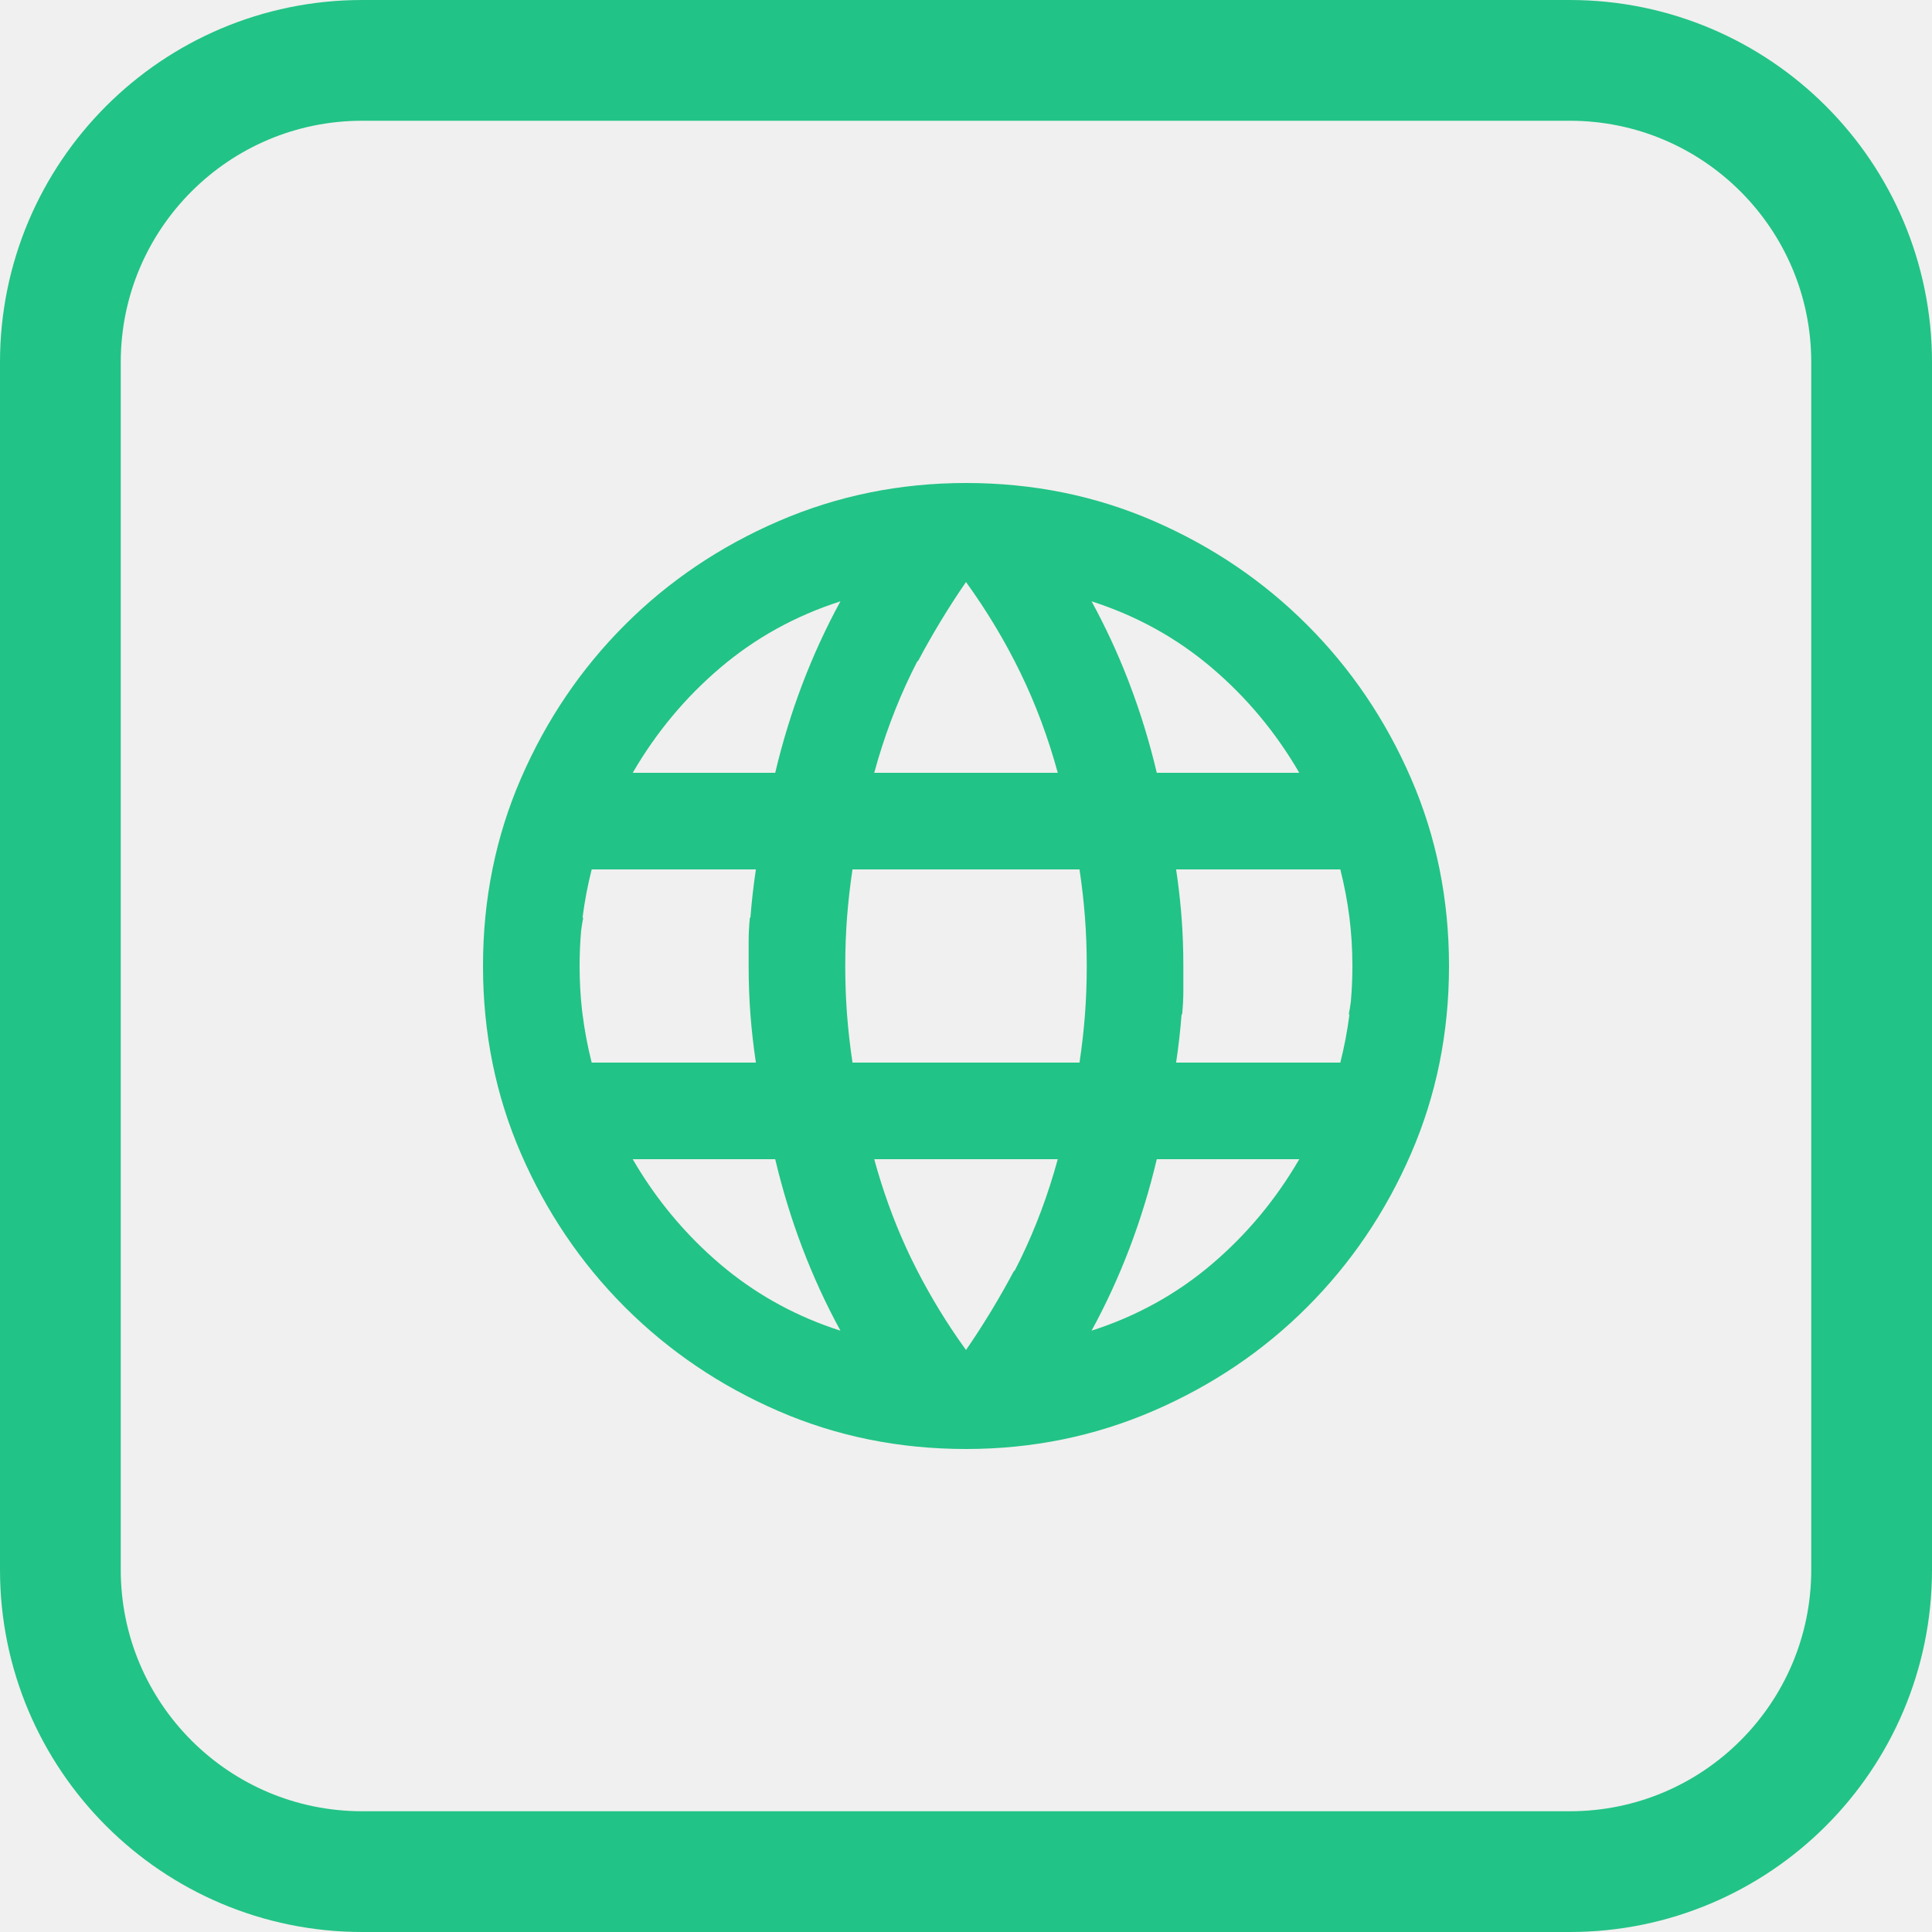
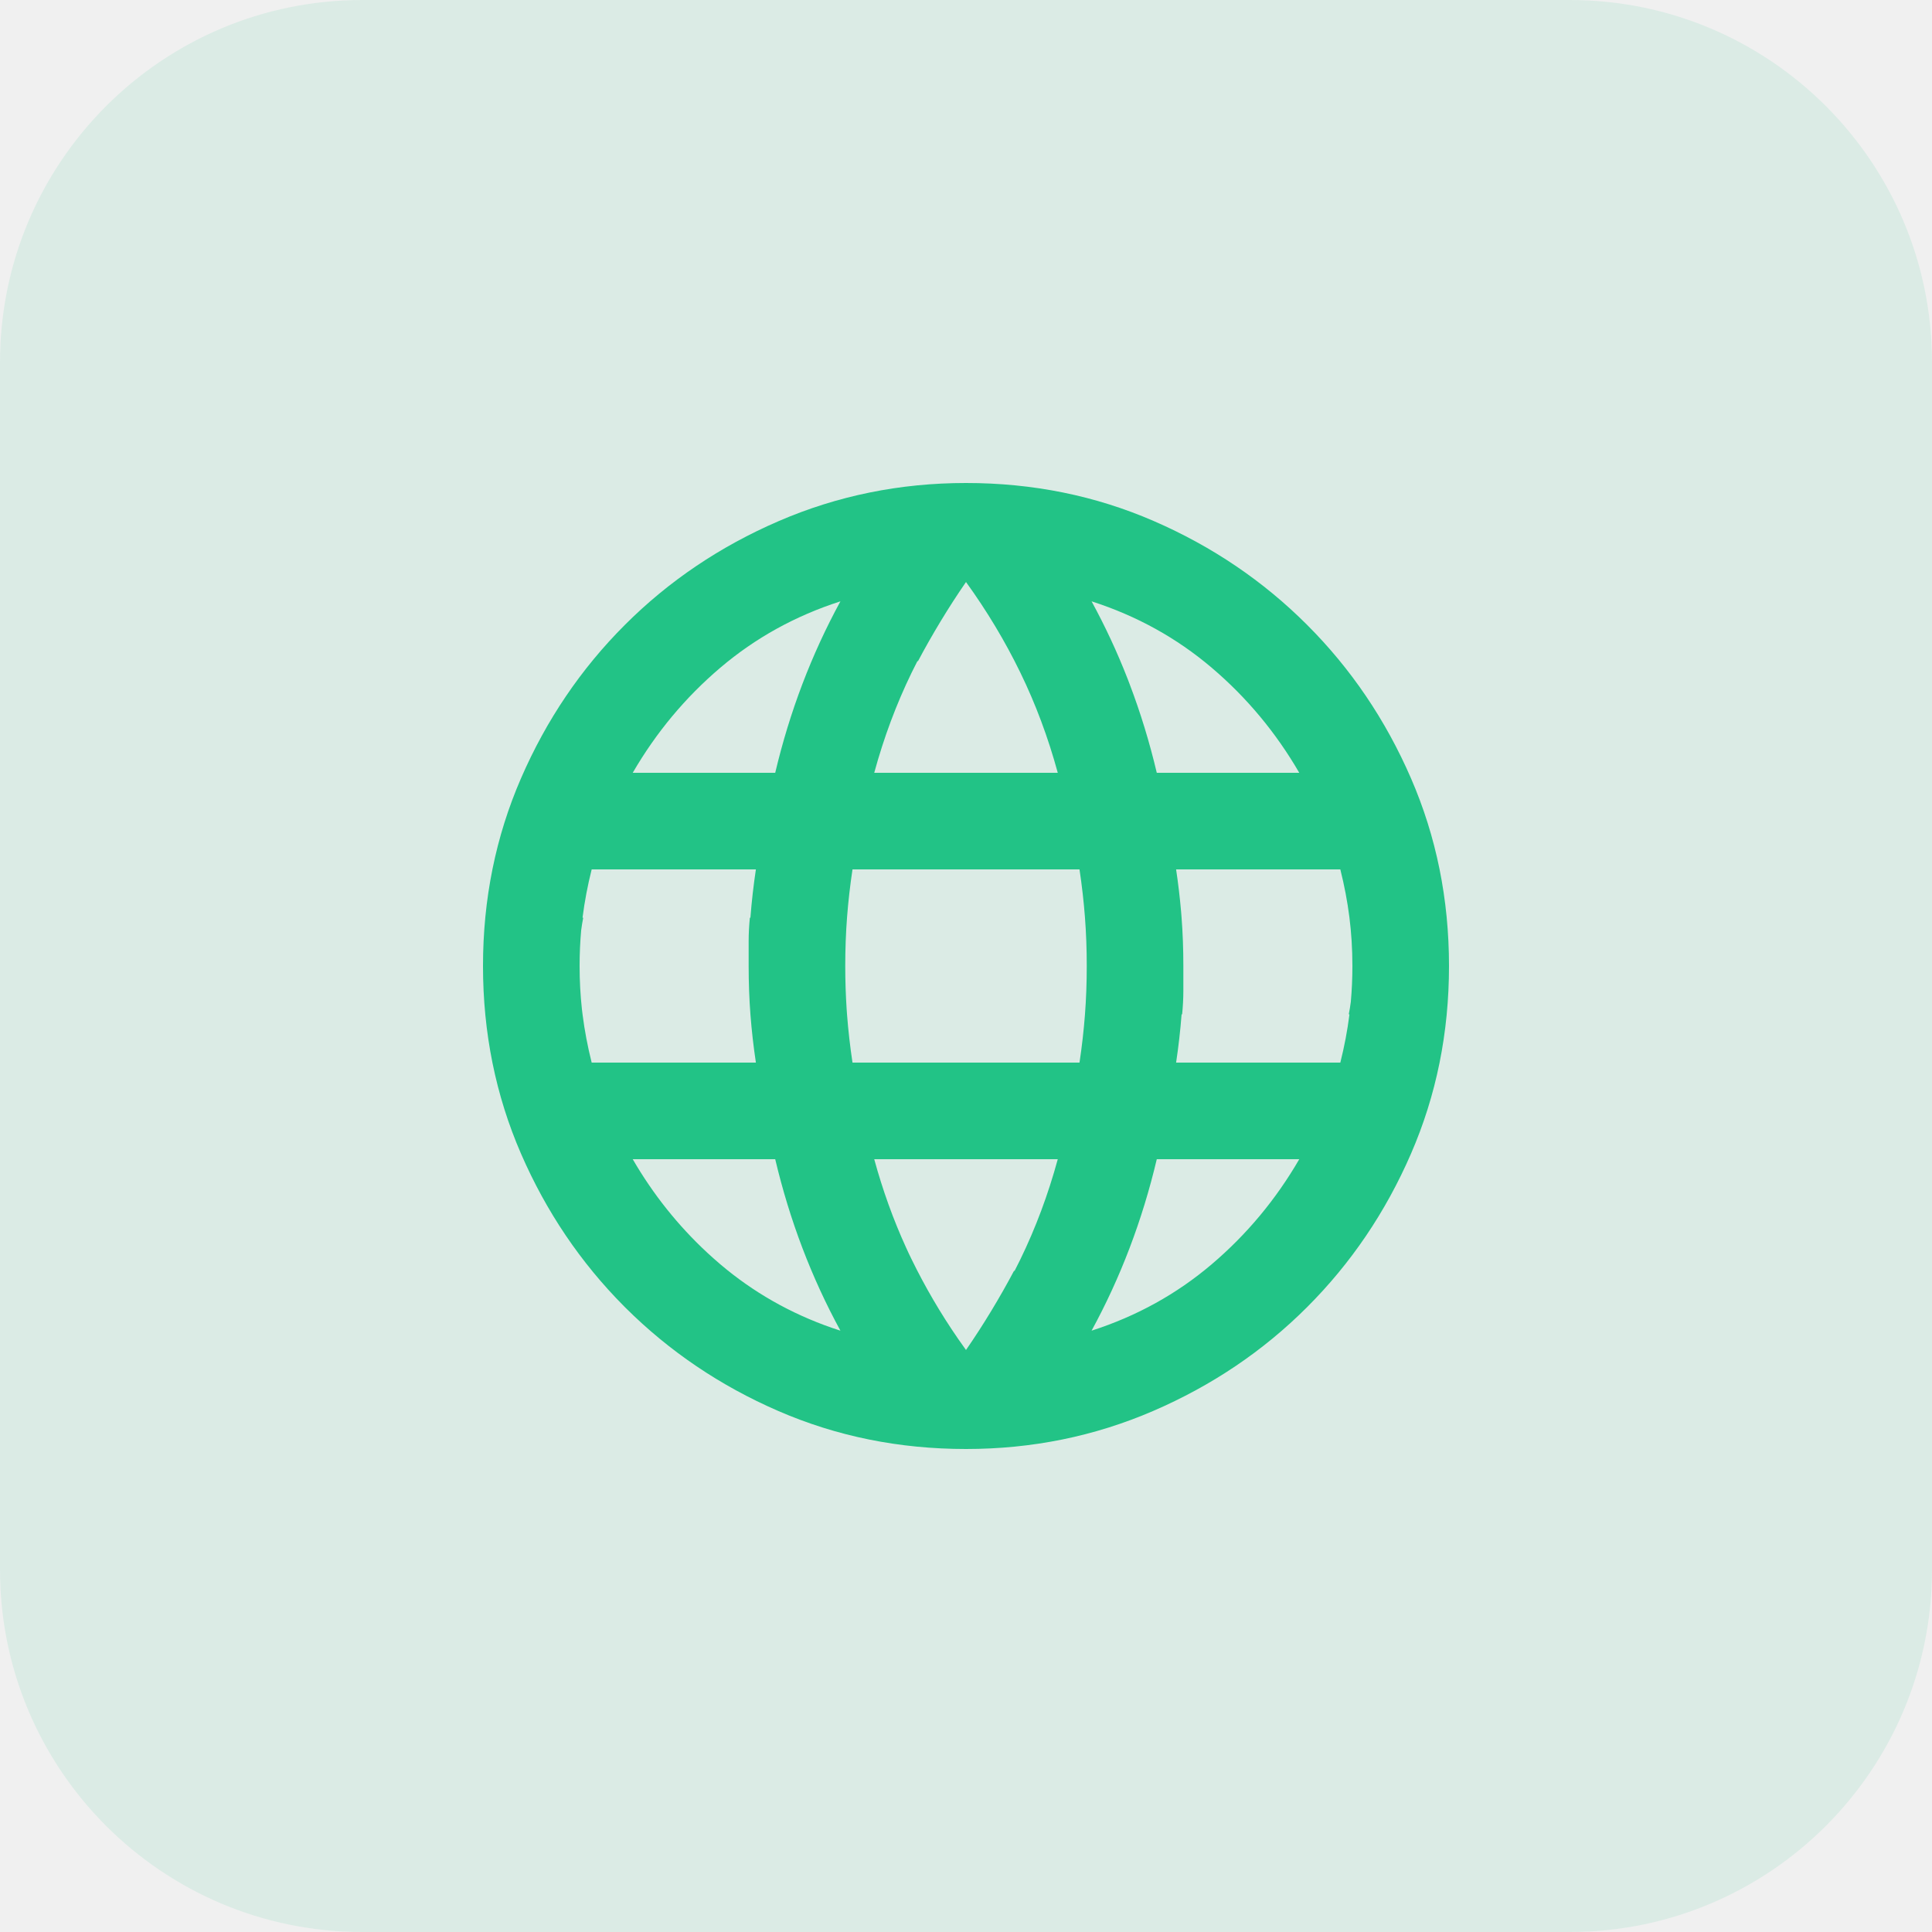
<svg xmlns="http://www.w3.org/2000/svg" width="32" height="32" viewBox="0 0 32 32" fill="none">
-   <rect x="1" y="1" width="30" height="30" rx="5" stroke="#22C386" stroke-width="2" />
-   <g clip-path="url(#clip0_4152_179192)">
-     <path fill-rule="evenodd" clip-rule="evenodd" d="M10.337 21.637C9.617 20.913 9.048 20.071 8.63 19.11C8.21 18.143 8 17.107 8 16C8 14.893 8.21 13.857 8.63 12.89C9.05 11.923 9.623 11.077 10.35 10.35C11.077 9.623 11.927 9.05 12.9 8.63C13.873 8.21 14.907 8 16 8C17.107 8 18.143 8.21 19.11 8.63C20.077 9.05 20.923 9.623 21.65 10.35C22.377 11.077 22.95 11.923 23.37 12.89C23.79 13.857 24 14.893 24 16C24 17.107 23.79 18.143 23.37 19.11C22.95 20.077 22.377 20.923 21.65 21.65C20.923 22.377 20.073 22.95 19.1 23.37C18.127 23.79 17.093 24 16 24C14.893 24 13.857 23.79 12.89 23.37C11.929 22.953 11.087 22.383 10.363 21.663C10.358 21.659 10.354 21.654 10.35 21.65C10.346 21.646 10.341 21.642 10.337 21.637ZM13.29 20.67C13.47 21.143 13.68 21.6 13.92 22.04C13.873 22.025 13.827 22.009 13.781 21.994C13.091 21.754 12.474 21.402 11.93 20.94C11.857 20.878 11.787 20.815 11.717 20.751C11.231 20.3 10.818 19.783 10.48 19.2H12.84C12.96 19.707 13.11 20.197 13.29 20.67ZM12.43 16.81C12.45 17.07 12.48 17.333 12.52 17.6H9.8C9.733 17.333 9.683 17.07 9.65 16.81C9.646 16.777 9.642 16.745 9.638 16.712C9.613 16.482 9.6 16.245 9.6 16C9.6 15.797 9.609 15.6 9.626 15.408C9.635 15.34 9.646 15.27 9.66 15.2H9.649C9.649 15.197 9.65 15.193 9.65 15.19C9.683 14.93 9.733 14.667 9.8 14.4H12.52C12.48 14.667 12.45 14.93 12.43 15.19C12.43 15.193 12.43 15.197 12.429 15.2H12.42C12.407 15.333 12.4 15.463 12.4 15.59L12.4 16C12.4 16.28 12.41 16.55 12.43 16.81ZM16.8 21.059C16.834 20.993 16.867 20.927 16.9 20.86C17.153 20.34 17.36 19.787 17.52 19.2H14.48C14.62 19.713 14.796 20.201 15.007 20.663C15.037 20.73 15.068 20.795 15.1 20.86C15.322 21.315 15.579 21.755 15.872 22.179C15.914 22.24 15.957 22.3 16 22.36C16 22.36 16 22.36 16 22.36C16.147 22.147 16.287 21.93 16.42 21.71C16.553 21.49 16.68 21.267 16.8 21.04V21.059ZM17.88 17.6C17.92 17.333 17.95 17.07 17.97 16.81C17.99 16.55 18 16.28 18 16C18 15.72 17.99 15.45 17.97 15.19C17.95 14.93 17.92 14.667 17.88 14.4H14.12C14.08 14.667 14.05 14.93 14.03 15.19C14.01 15.45 14 15.72 14 16C14 16.245 14.008 16.482 14.023 16.712C14.025 16.745 14.027 16.777 14.03 16.81C14.05 17.07 14.08 17.333 14.12 17.6H17.88ZM17.52 12.8C17.36 12.213 17.153 11.66 16.9 11.14C16.647 10.62 16.347 10.12 16 9.64C15.853 9.853 15.713 10.07 15.58 10.29C15.447 10.51 15.32 10.733 15.2 10.96V10.941C15.166 11.007 15.133 11.073 15.1 11.14C14.847 11.66 14.64 12.213 14.48 12.8H17.52ZM19.571 16.8C19.57 16.803 19.57 16.807 19.57 16.81C19.55 17.07 19.52 17.333 19.48 17.6H22.2C22.267 17.333 22.317 17.07 22.35 16.81C22.35 16.807 22.351 16.803 22.351 16.8H22.34C22.354 16.73 22.365 16.66 22.374 16.592C22.391 16.4 22.4 16.203 22.4 16C22.4 15.72 22.383 15.45 22.35 15.19C22.317 14.93 22.267 14.667 22.2 14.4H19.48C19.515 14.633 19.542 14.864 19.562 15.092C19.565 15.125 19.567 15.158 19.57 15.19C19.59 15.45 19.6 15.72 19.6 16V16.41C19.6 16.537 19.593 16.667 19.58 16.8H19.571ZM12.84 12.8H10.48C10.867 12.133 11.35 11.553 11.93 11.06C12.51 10.567 13.173 10.2 13.92 9.96C13.68 10.4 13.47 10.857 13.29 11.33C13.11 11.803 12.96 12.293 12.84 12.8ZM20.07 11.06C20.65 11.553 21.133 12.133 21.52 12.8H19.16C19.04 12.293 18.89 11.803 18.71 11.33C18.699 11.3 18.687 11.271 18.676 11.241C18.504 10.8 18.305 10.373 18.08 9.96C18.827 10.2 19.49 10.567 20.07 11.06ZM19.16 19.2H21.52C21.133 19.867 20.65 20.447 20.07 20.94C19.49 21.433 18.827 21.8 18.08 22.04C18.32 21.6 18.53 21.143 18.71 20.67C18.89 20.197 19.04 19.707 19.16 19.2Z" fill="#22C386" />
-   </g>
-   <defs>
-     <clipPath id="clip0_4152_179192">
-       <rect width="16" height="16" fill="white" transform="translate(8 8)" />
-     </clipPath>
-   </defs>
+   <rect width="32" height="32" rx="6" fill="#22C386" fill-opacity="0.1" />
+   <path fill-rule="evenodd" clip-rule="evenodd" d="M10.337 21.637C9.617 20.913 9.048 20.071 8.63 19.11C8.21 18.143 8 17.107 8 16C8 14.893 8.21 13.857 8.63 12.89C9.05 11.923 9.623 11.077 10.35 10.35C11.077 9.623 11.927 9.05 12.9 8.63C13.873 8.21 14.907 8 16 8C17.107 8 18.143 8.21 19.11 8.63C20.077 9.05 20.923 9.623 21.65 10.35C22.377 11.077 22.95 11.923 23.37 12.89C23.79 13.857 24 14.893 24 16C24 17.107 23.79 18.143 23.37 19.11C22.95 20.077 22.377 20.923 21.65 21.65C20.923 22.377 20.073 22.95 19.1 23.37C18.127 23.79 17.093 24 16 24C14.893 24 13.857 23.79 12.89 23.37C11.929 22.953 11.087 22.383 10.363 21.663C10.358 21.659 10.354 21.654 10.35 21.65C10.346 21.646 10.341 21.642 10.337 21.637ZM13.29 20.67C13.47 21.143 13.68 21.6 13.92 22.04C13.873 22.025 13.827 22.009 13.781 21.994C13.091 21.754 12.474 21.402 11.93 20.94C11.857 20.878 11.787 20.815 11.717 20.751C11.231 20.3 10.818 19.783 10.48 19.2H12.84C12.96 19.707 13.11 20.197 13.29 20.67ZM12.43 16.81C12.45 17.07 12.48 17.333 12.52 17.6H9.8C9.733 17.333 9.683 17.07 9.65 16.81C9.646 16.777 9.642 16.745 9.638 16.712C9.613 16.482 9.6 16.245 9.6 16C9.6 15.797 9.609 15.6 9.626 15.408C9.635 15.34 9.646 15.27 9.66 15.2H9.649C9.649 15.197 9.65 15.193 9.65 15.19C9.683 14.93 9.733 14.667 9.8 14.4H12.52C12.48 14.667 12.45 14.93 12.43 15.19C12.43 15.193 12.43 15.197 12.429 15.2H12.42C12.407 15.333 12.4 15.463 12.4 15.59L12.4 16C12.4 16.28 12.41 16.55 12.43 16.81ZM16.8 21.059C16.834 20.993 16.867 20.927 16.9 20.86C17.153 20.34 17.36 19.787 17.52 19.2H14.48C14.62 19.713 14.796 20.201 15.007 20.663C15.037 20.73 15.068 20.795 15.1 20.86C15.322 21.315 15.579 21.755 15.872 22.179C15.914 22.24 15.957 22.3 16 22.36C16 22.36 16 22.36 16 22.36C16.147 22.147 16.287 21.93 16.42 21.71C16.553 21.49 16.68 21.267 16.8 21.04V21.059ZM17.88 17.6C17.92 17.333 17.95 17.07 17.97 16.81C17.99 16.55 18 16.28 18 16C18 15.72 17.99 15.45 17.97 15.19C17.95 14.93 17.92 14.667 17.88 14.4H14.12C14.08 14.667 14.05 14.93 14.03 15.19C14.01 15.45 14 15.72 14 16C14 16.245 14.008 16.482 14.023 16.712C14.025 16.745 14.027 16.777 14.03 16.81C14.05 17.07 14.08 17.333 14.12 17.6H17.88ZM17.52 12.8C17.36 12.213 17.153 11.66 16.9 11.14C16.647 10.62 16.347 10.12 16 9.64C15.853 9.853 15.713 10.07 15.58 10.29C15.447 10.51 15.32 10.733 15.2 10.96V10.941C15.166 11.007 15.133 11.073 15.1 11.14C14.847 11.66 14.64 12.213 14.48 12.8H17.52ZM19.571 16.8C19.57 16.803 19.57 16.807 19.57 16.81C19.55 17.07 19.52 17.333 19.48 17.6H22.2C22.267 17.333 22.317 17.07 22.35 16.81C22.35 16.807 22.351 16.803 22.351 16.8H22.34C22.354 16.73 22.365 16.66 22.374 16.592C22.391 16.4 22.4 16.203 22.4 16C22.4 15.72 22.383 15.45 22.35 15.19C22.317 14.93 22.267 14.667 22.2 14.4H19.48C19.515 14.633 19.542 14.864 19.562 15.092C19.565 15.125 19.567 15.158 19.57 15.19C19.59 15.45 19.6 15.72 19.6 16V16.41C19.6 16.537 19.593 16.667 19.58 16.8H19.571ZM12.84 12.8H10.48C10.867 12.133 11.35 11.553 11.93 11.06C12.51 10.567 13.173 10.2 13.92 9.96C13.68 10.4 13.47 10.857 13.29 11.33C13.11 11.803 12.96 12.293 12.84 12.8ZM20.07 11.06C20.65 11.553 21.133 12.133 21.52 12.8H19.16C19.04 12.293 18.89 11.803 18.71 11.33C18.699 11.3 18.687 11.271 18.676 11.241C18.504 10.8 18.305 10.373 18.08 9.96C18.827 10.2 19.49 10.567 20.07 11.06ZM19.16 19.2H21.52C21.133 19.867 20.65 20.447 20.07 20.94C19.49 21.433 18.827 21.8 18.08 22.04C18.32 21.6 18.53 21.143 18.71 20.67C18.89 20.197 19.04 19.707 19.16 19.2Z" fill="#22C386" />
</svg>
